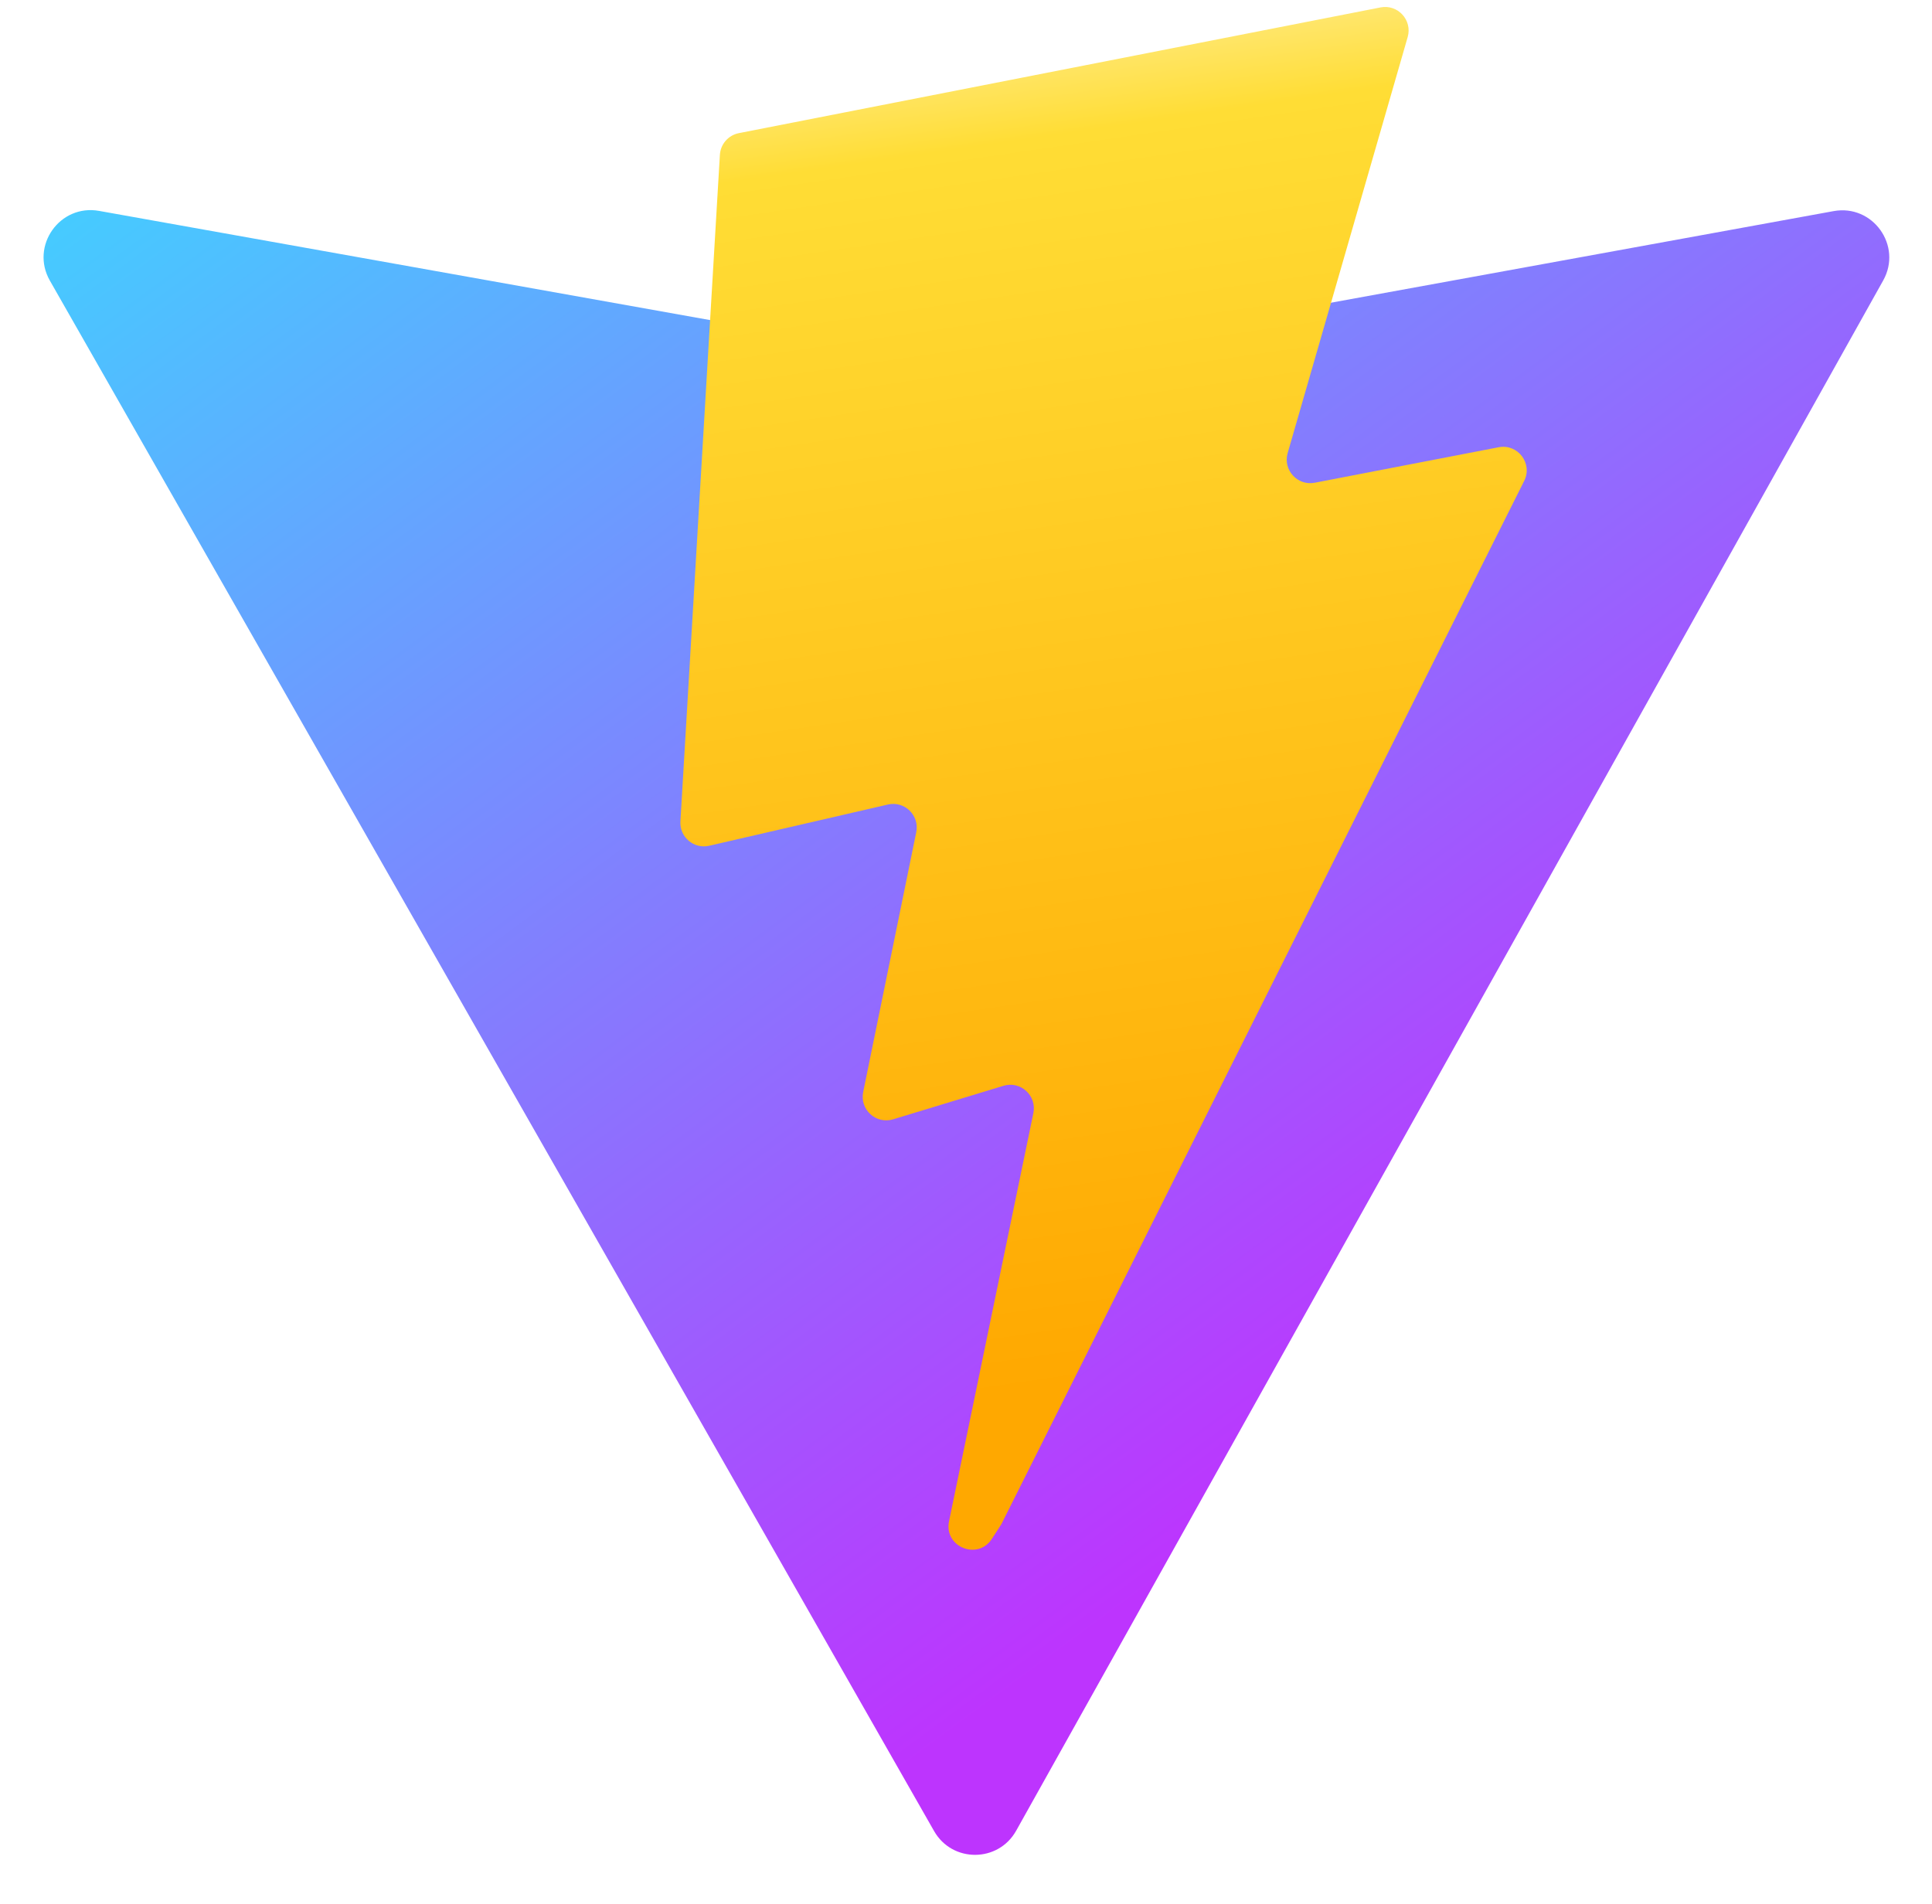
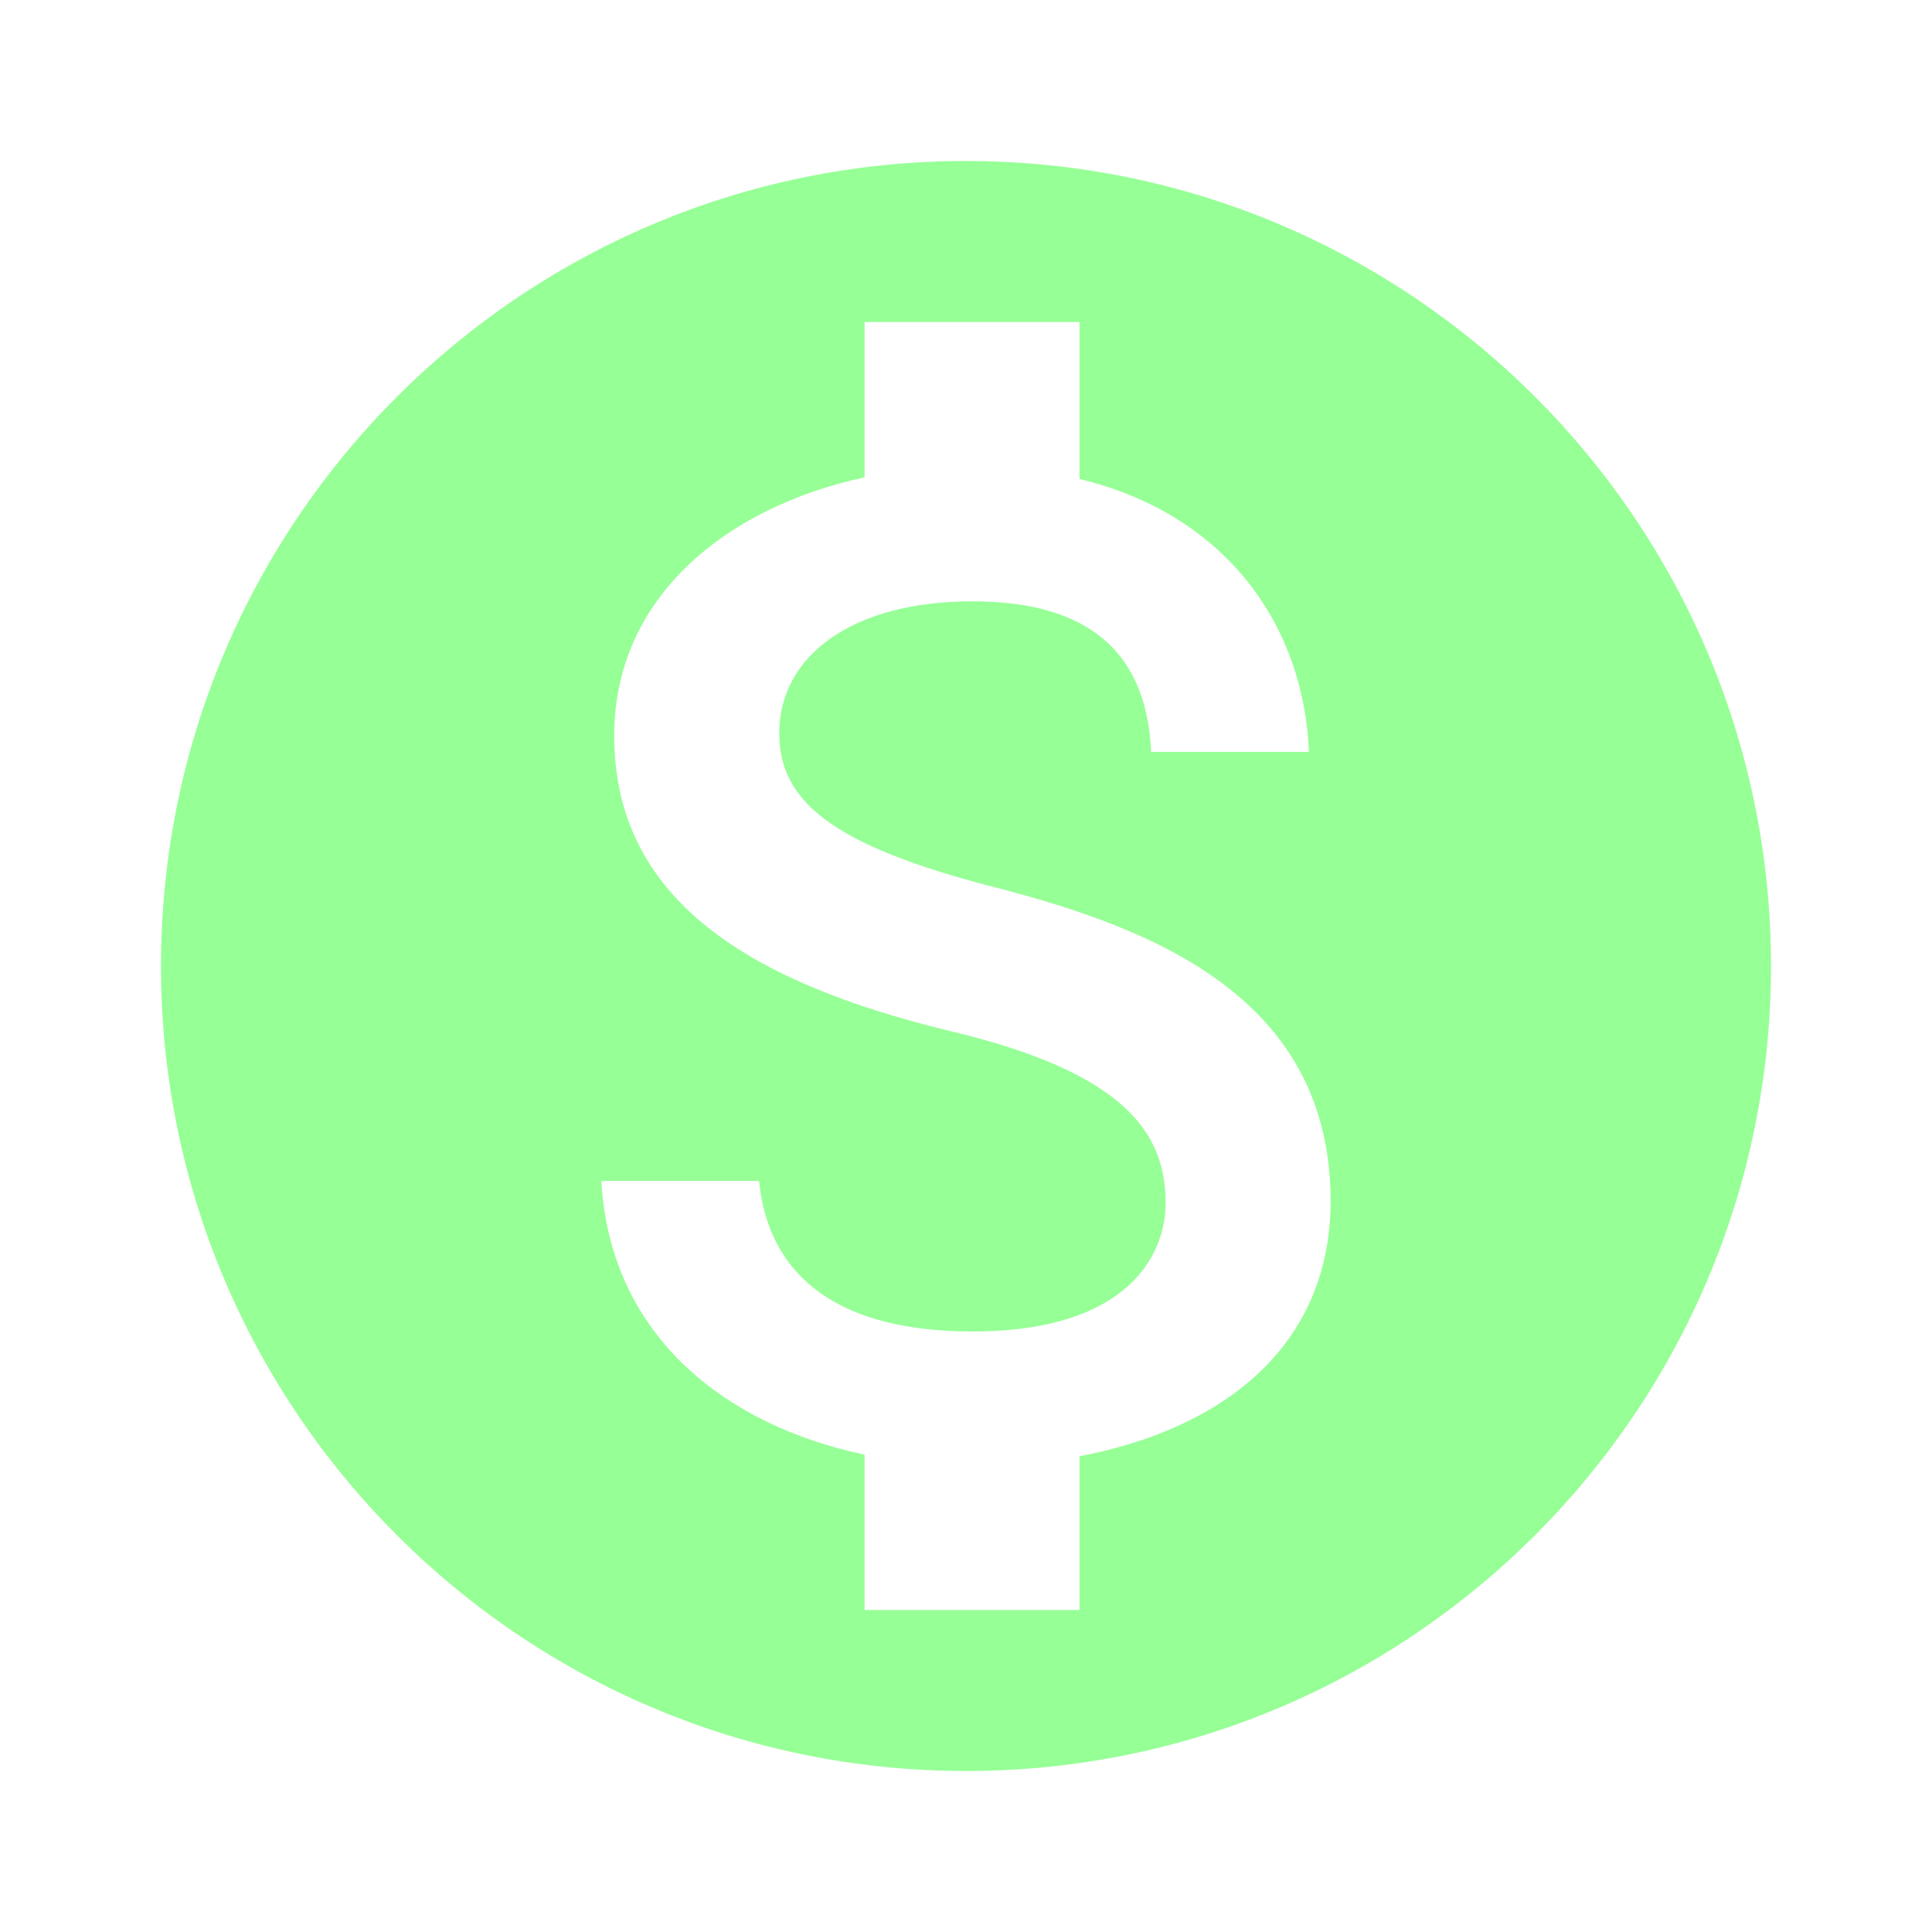
- <svg xmlns="http://www.w3.org/2000/svg" width="410" height="404" viewBox="0 0 410 404" fill="none">
-   <path d="M399.641 59.525L215.643 388.545C211.844 395.338 202.084 395.378 198.228 388.618L10.582 59.556C6.381 52.19 12.68 43.267 21.028 44.759L205.223 77.682C206.398 77.892 207.601 77.89 208.776 77.676L389.119 44.806C397.439 43.289 403.768 52.143 399.641 59.525Z" fill="url(#paint0_linear)" />
-   <path d="M292.965 1.574L156.801 28.255C154.563 28.694 152.906 30.59 152.771 32.866L144.395 174.33C144.198 177.662 147.258 180.248 150.51 179.498L188.42 170.749C191.967 169.931 195.172 173.055 194.443 176.622L183.18 231.775C182.422 235.487 185.907 238.661 189.532 237.56L212.947 230.446C216.577 229.344 220.065 232.527 219.297 236.242L201.398 322.875C200.278 328.294 207.486 331.249 210.492 326.603L212.5 323.5L323.454 102.072C325.312 98.365 322.108 94.137 318.036 94.923L279.014 102.454C275.347 103.161 272.227 99.746 273.262 96.158L298.731 7.867C299.767 4.273 296.636 0.855 292.965 1.574Z" fill="url(#paint1_linear)" />
-   <defs>
-     <linearGradient id="paint0_linear" x1="6" y1="33" x2="235" y2="344" gradientUnits="userSpaceOnUse">
-       <stop stop-color="#41D1FF" />
-       <stop offset="1" stop-color="#BD34FE" />
-     </linearGradient>
-     <linearGradient id="paint1_linear" x1="194.651" y1="8.818" x2="236.076" y2="292.989" gradientUnits="userSpaceOnUse">
-       <stop stop-color="#FFEA83" />
-       <stop offset="0.083" stop-color="#FFDD35" />
-       <stop offset="1" stop-color="#FFA800" />
-     </linearGradient>
-   </defs>
+ <svg xmlns="http://www.w3.org/2000/svg" width="30" height="30" viewBox="0 0 24 24" fill="none">
+   <path d="M12 2C6.48 2 2 6.48 2 12C2 17.52 6.48 22 12 22C17.52 22 22 17.52 22 12C22 6.48 17.52 2 12 2ZM13.41 18.09V20H10.74V18.07C9.03 17.71 7.58 16.61 7.47 14.67H9.43C9.53 15.72 10.25 16.54 12.08 16.54C14.04 16.54 14.48 15.56 14.48 14.95C14.48 14.12 14.04 13.34 11.81 12.81C9.33 12.21 7.63 11.19 7.63 9.14C7.63 7.42 9.02 6.3 10.74 5.93V4H13.41V5.95C15.27 6.4 16.2 7.81 16.26 9.34H14.3C14.25 8.23 13.66 7.47 12.08 7.47C10.58 7.47 9.68 8.15 9.68 9.11C9.68 9.95 10.33 10.5 12.35 11.02C14.37 11.54 16.53 12.41 16.53 14.93C16.52 16.76 15.15 17.76 13.41 18.09Z" fill="#96ff96" />
</svg>
